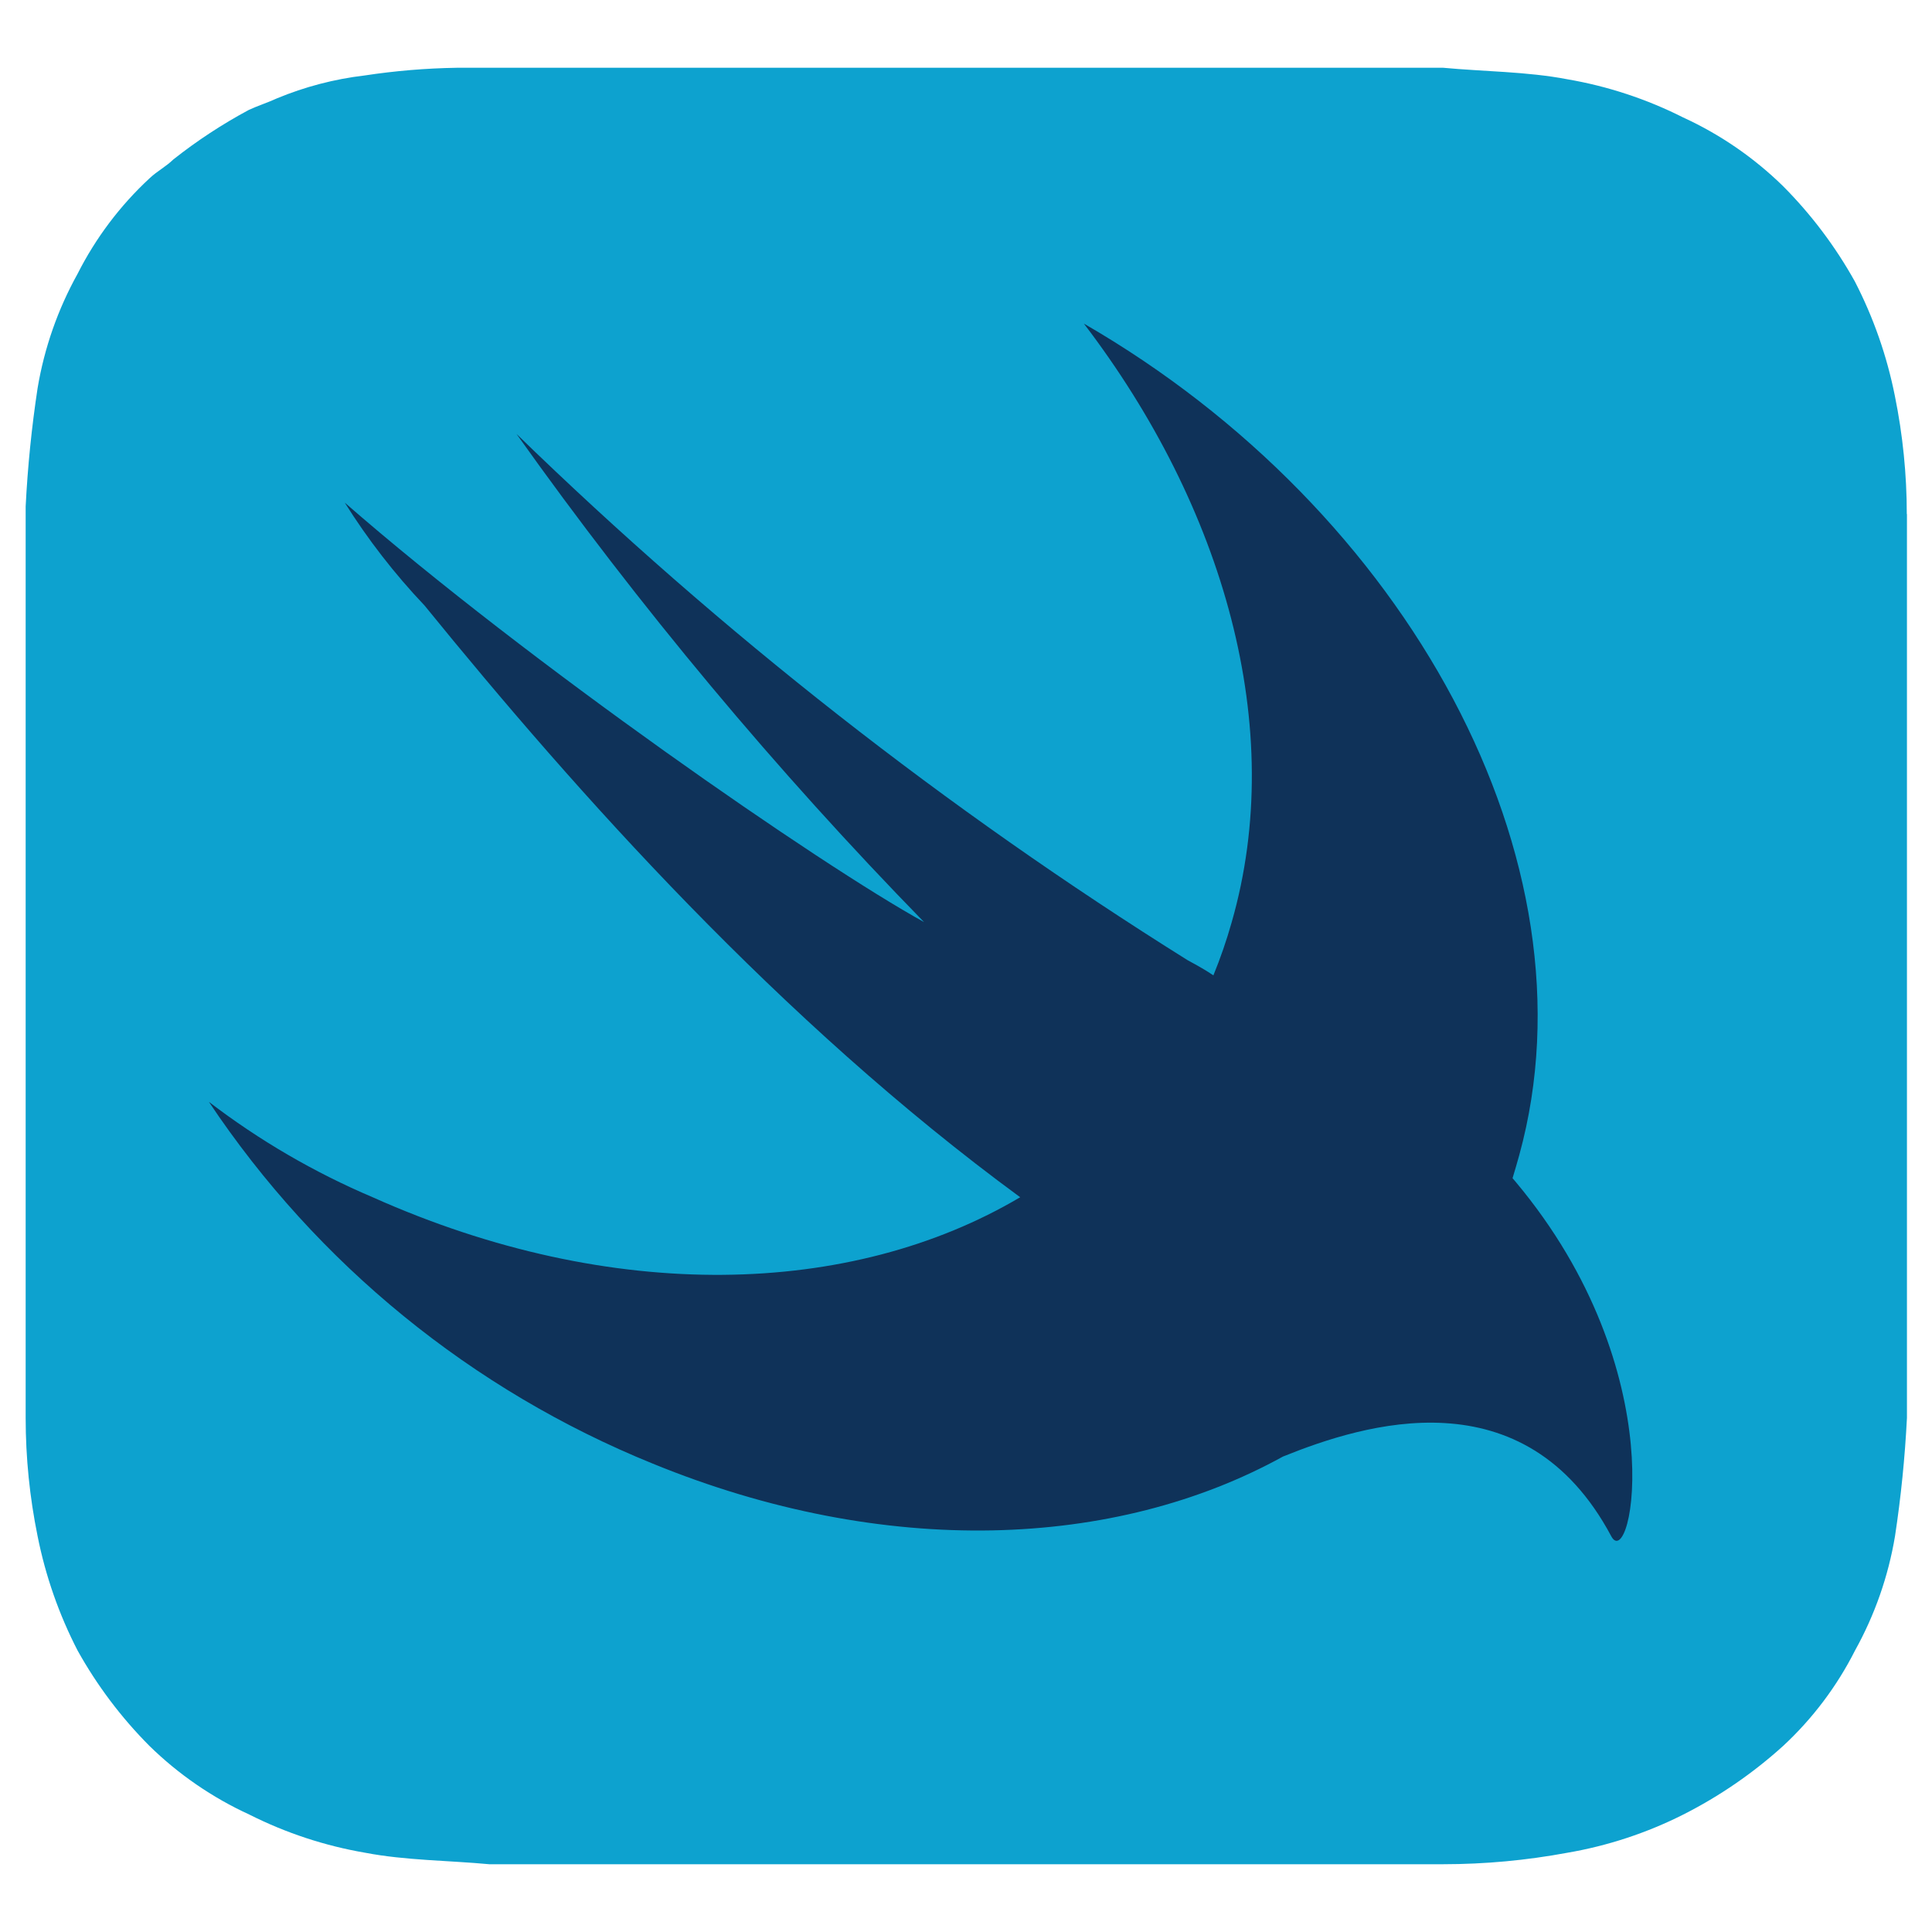
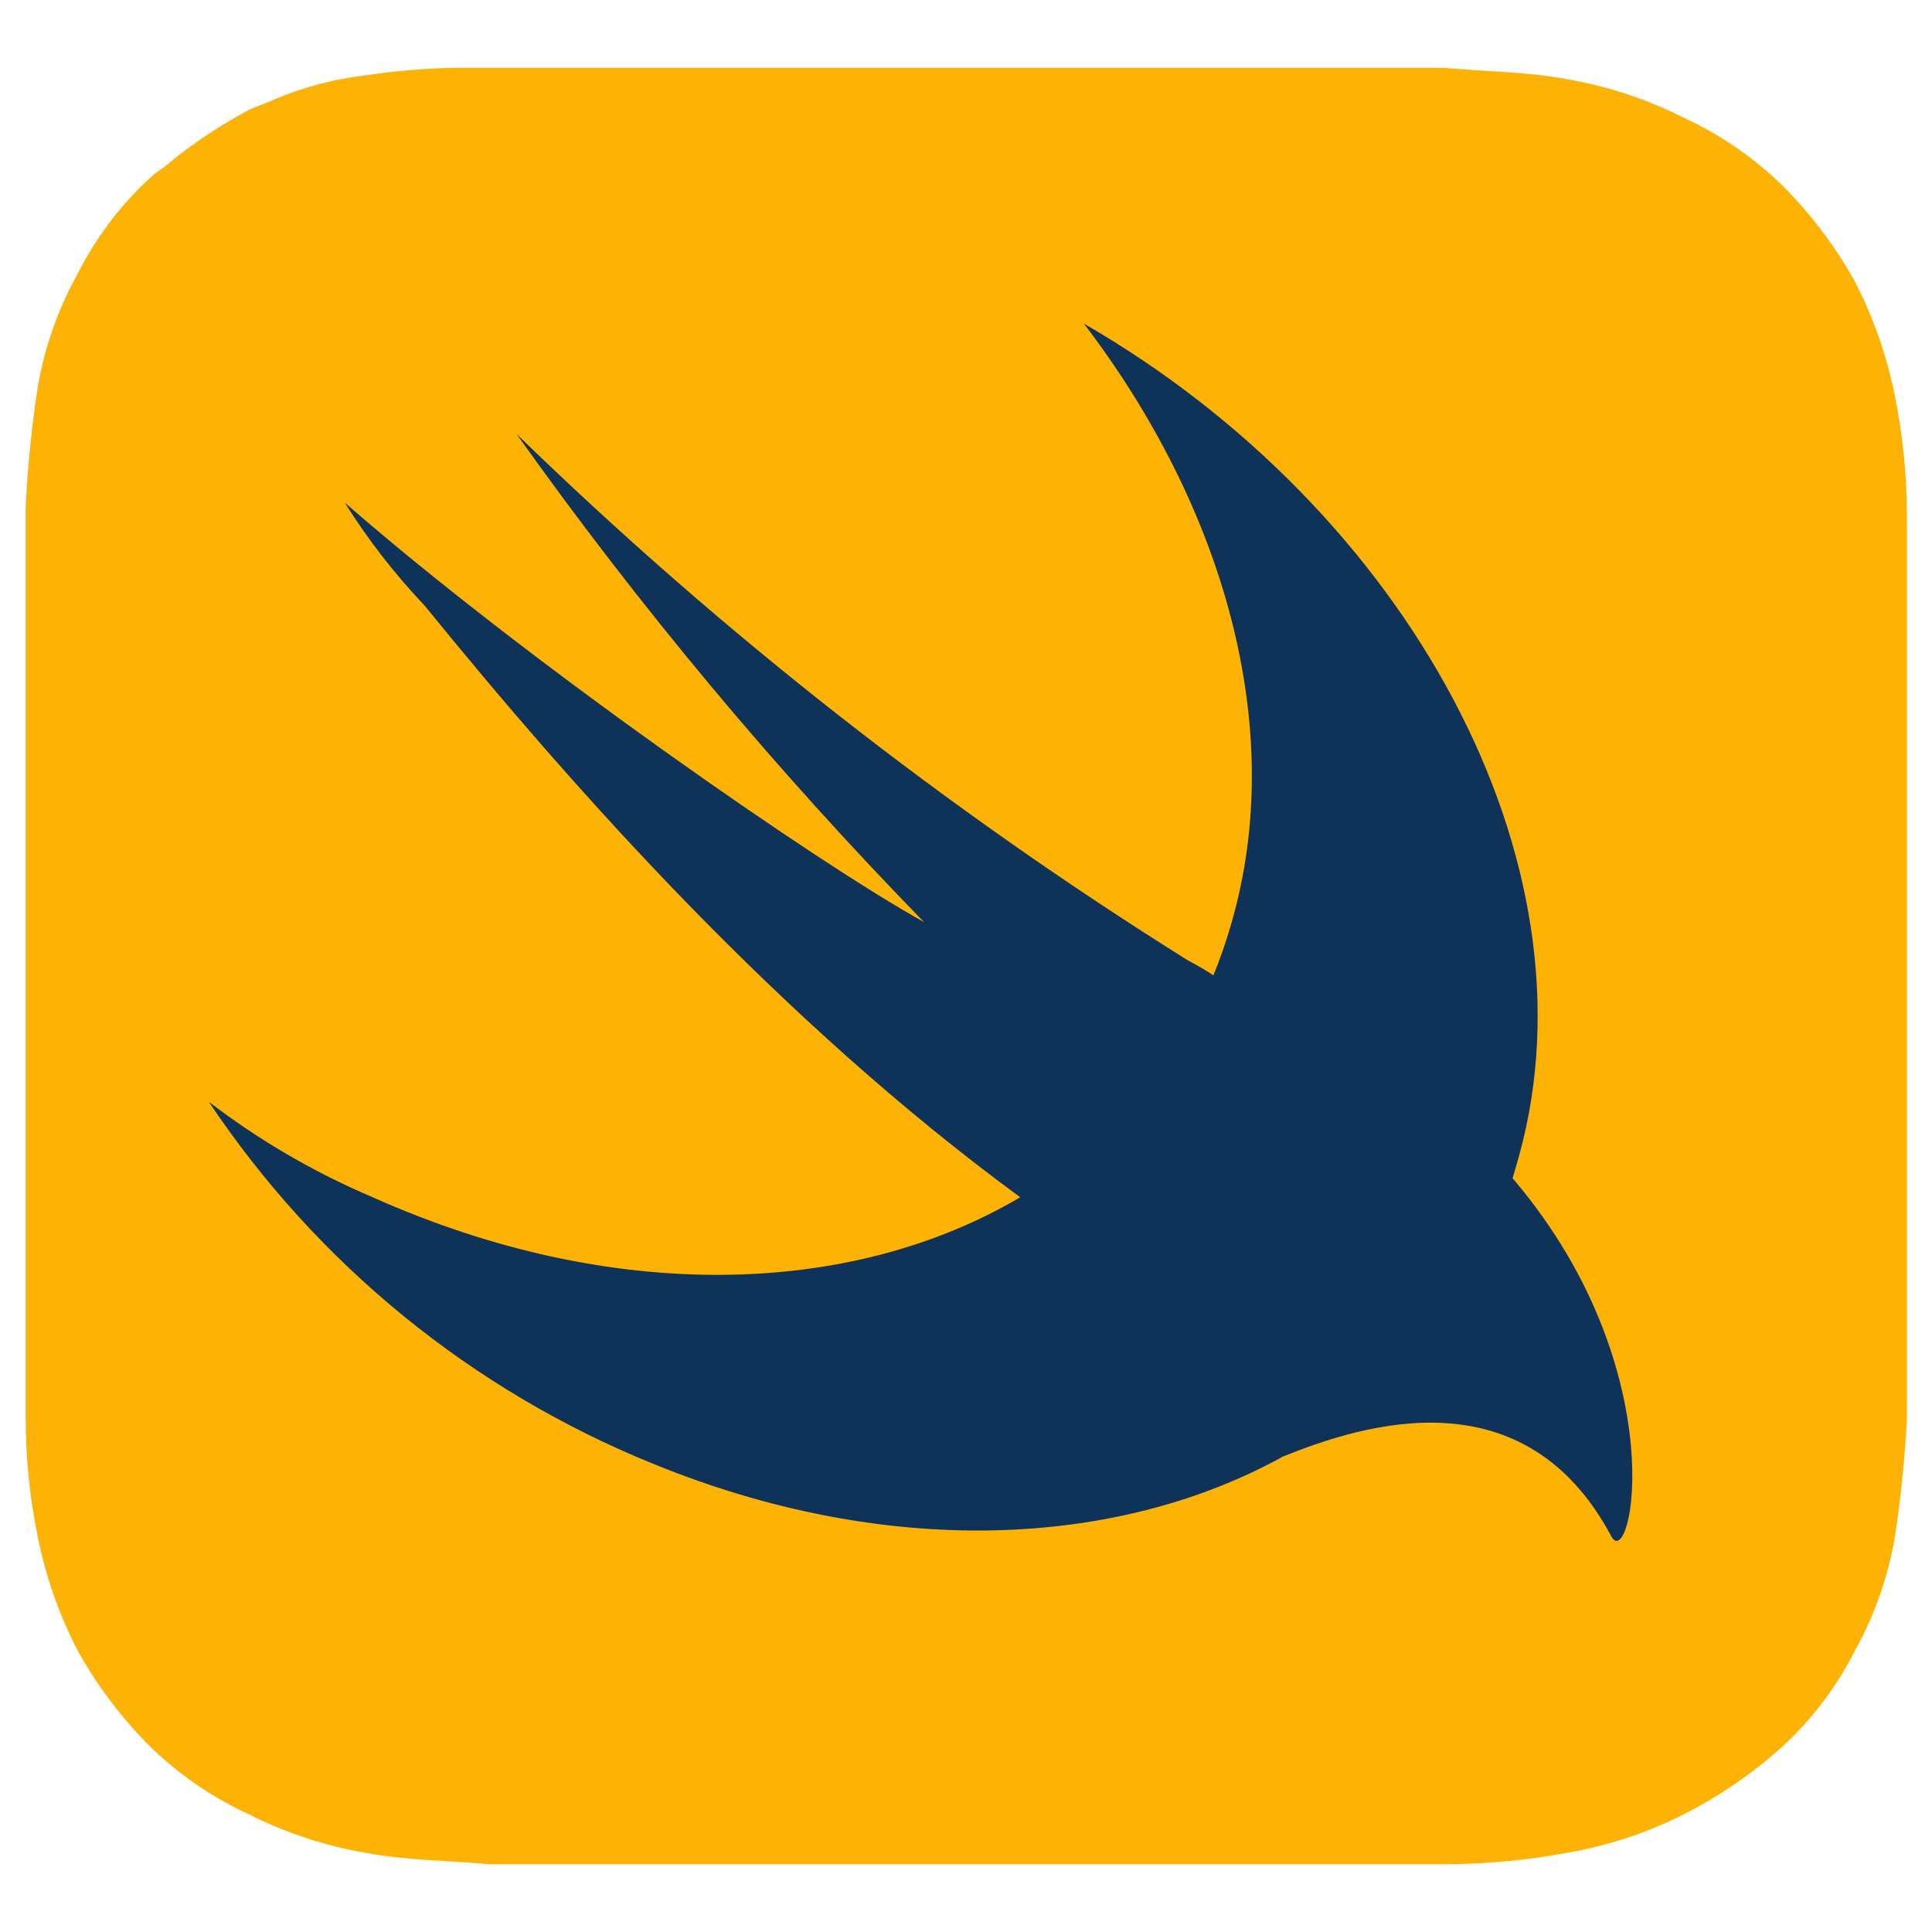
<svg xmlns="http://www.w3.org/2000/svg" viewBox="0 0 128 128">
-   <path fill="#0da2cf" class="cls-1" d="M126.33,34.06a39.32,39.32,0,0,0-.79-7.83,28.78,28.78,0,0,0-2.65-7.58,28.84,28.84,0,0,0-4.76-6.32,23.42,23.42,0,0,0-6.62-4.55,27.27,27.27,0,0,0-7.68-2.53c-2.65-.51-5.56-.51-8.21-.76H30.25A45.46,45.46,0,0,0,24.16,5a21.82,21.82,0,0,0-5.82,1.52c-.53.25-1.32.51-1.85.76a33.82,33.82,0,0,0-5,3.28c-.53.51-1.06.76-1.59,1.26a22.41,22.41,0,0,0-4.76,6.32,23.61,23.61,0,0,0-2.65,7.58,78.5,78.5,0,0,0-.79,7.83V93.94a39.32,39.32,0,0,0,.79,7.83,28.78,28.78,0,0,0,2.65,7.58,28.84,28.84,0,0,0,4.76,6.32,23.42,23.42,0,0,0,6.62,4.55,27.27,27.27,0,0,0,7.68,2.53c2.65.51,5.56.51,8.21.76H95.63a45.08,45.08,0,0,0,8.21-.76,27.27,27.27,0,0,0,7.68-2.53,30.13,30.13,0,0,0,6.62-4.55,22.41,22.41,0,0,0,4.76-6.32,23.61,23.61,0,0,0,2.65-7.58,78.49,78.49,0,0,0,.79-7.83V34.06Z" />
+   <path fill="#fdb306" class="cls-1" d="M126.33,34.06a39.32,39.32,0,0,0-.79-7.83,28.78,28.78,0,0,0-2.65-7.58,28.84,28.84,0,0,0-4.76-6.32,23.42,23.42,0,0,0-6.62-4.55,27.27,27.27,0,0,0-7.68-2.53c-2.65-.51-5.56-.51-8.21-.76H30.25A45.46,45.46,0,0,0,24.16,5a21.82,21.82,0,0,0-5.82,1.52c-.53.25-1.32.51-1.85.76a33.82,33.82,0,0,0-5,3.28c-.53.51-1.06.76-1.59,1.26a22.41,22.41,0,0,0-4.76,6.32,23.61,23.61,0,0,0-2.65,7.58,78.5,78.5,0,0,0-.79,7.83V93.94a39.32,39.32,0,0,0,.79,7.83,28.78,28.78,0,0,0,2.65,7.58,28.84,28.84,0,0,0,4.76,6.32,23.42,23.42,0,0,0,6.62,4.55,27.27,27.27,0,0,0,7.68,2.53c2.65.51,5.56.51,8.21.76H95.63a45.08,45.08,0,0,0,8.21-.76,27.27,27.27,0,0,0,7.68-2.53,30.13,30.13,0,0,0,6.62-4.55,22.41,22.41,0,0,0,4.76-6.32,23.61,23.61,0,0,0,2.65-7.58,78.49,78.49,0,0,0,.79-7.83V34.06Z" />
  <path fill="#0f3259" class="cls-2" d="M85,96.5c-11.11,6.13-26.38,6.76-41.75.47A64.53,64.53,0,0,1,13.84,73a50,50,0,0,0,10.85,6.32c15.87,7.1,31.73,6.61,42.9,0l0,0C51.69,67.66,38.19,52.5,28.13,40.12a43.47,43.47,0,0,1-5.29-6.82C35,43.91,54.34,57.3,61.22,61.09a271.77,271.77,0,0,1-27-32.34A266.8,266.8,0,0,0,78.69,63.62c.71.38,1.26.7,1.7,1a32.7,32.7,0,0,0,1.21-3.51c3.71-12.89-.53-27.54-9.79-39.67C93.25,33.81,106,57.05,100.66,76.51c-.14.53-.29,1-.45,1.55l.19.22c10.59,12.63,7.68,26,6.35,23.5C101,91,90.37,94.33,85,96.5Z" />
</svg>
